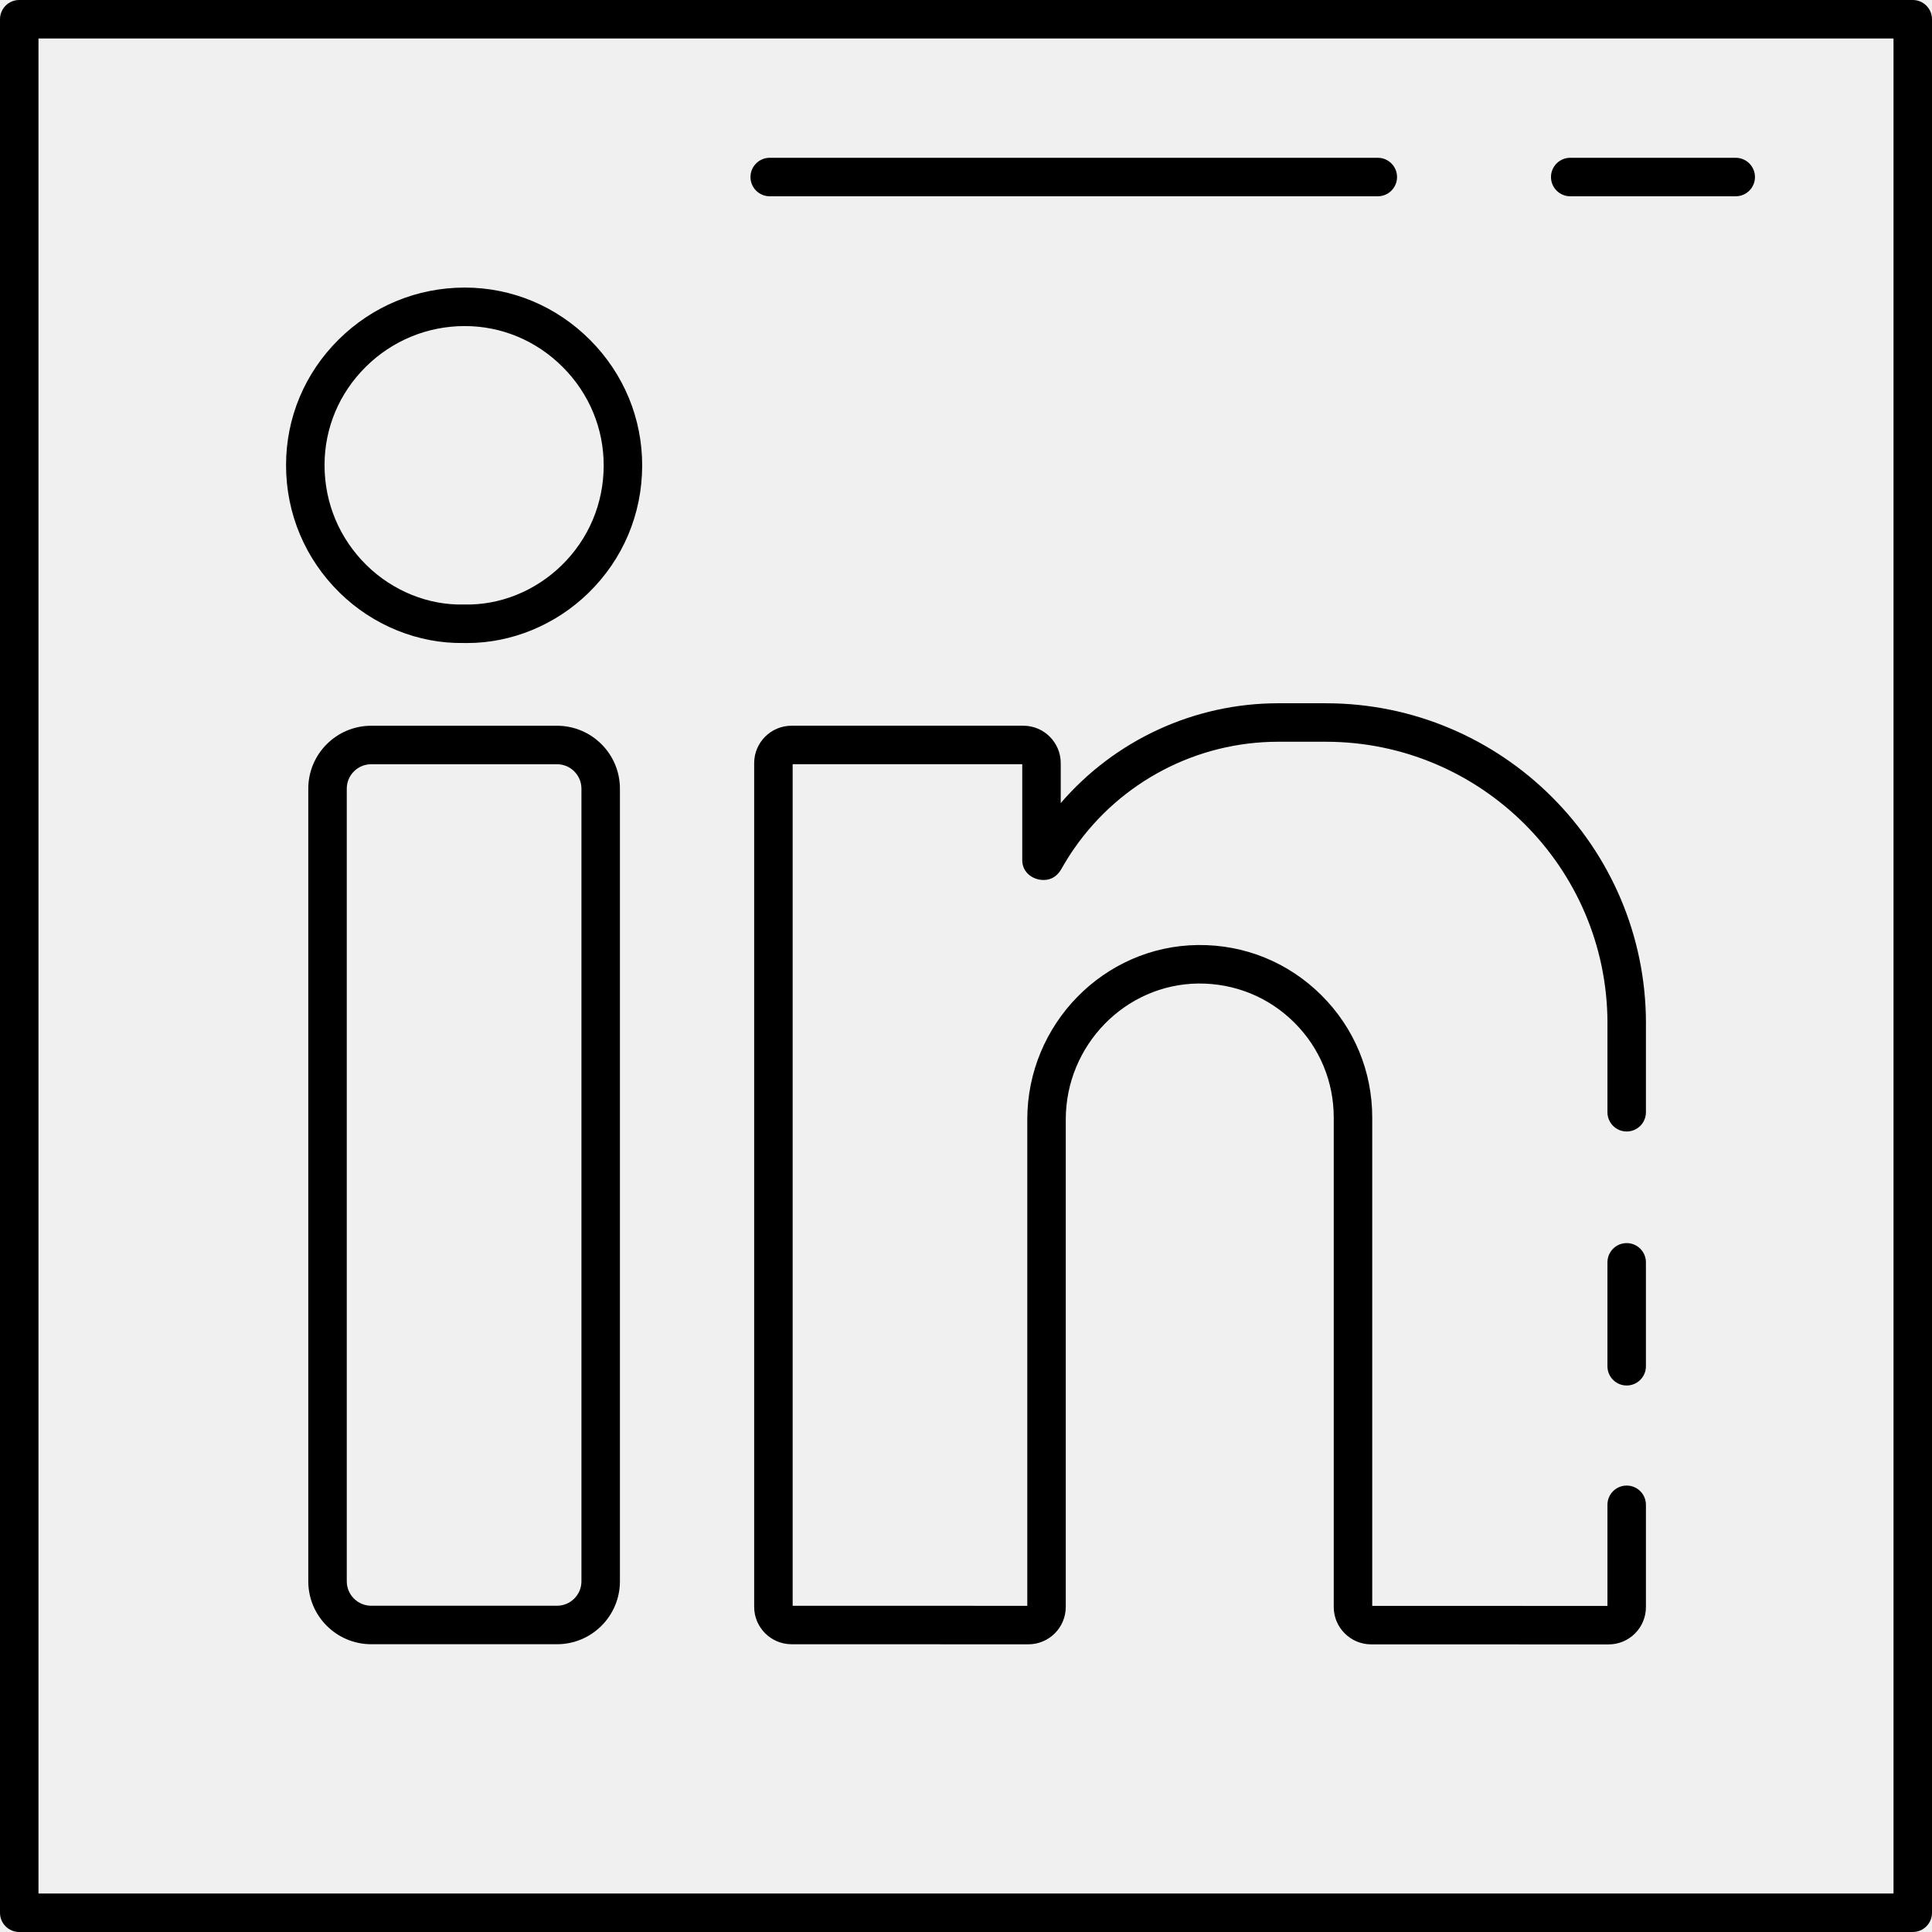
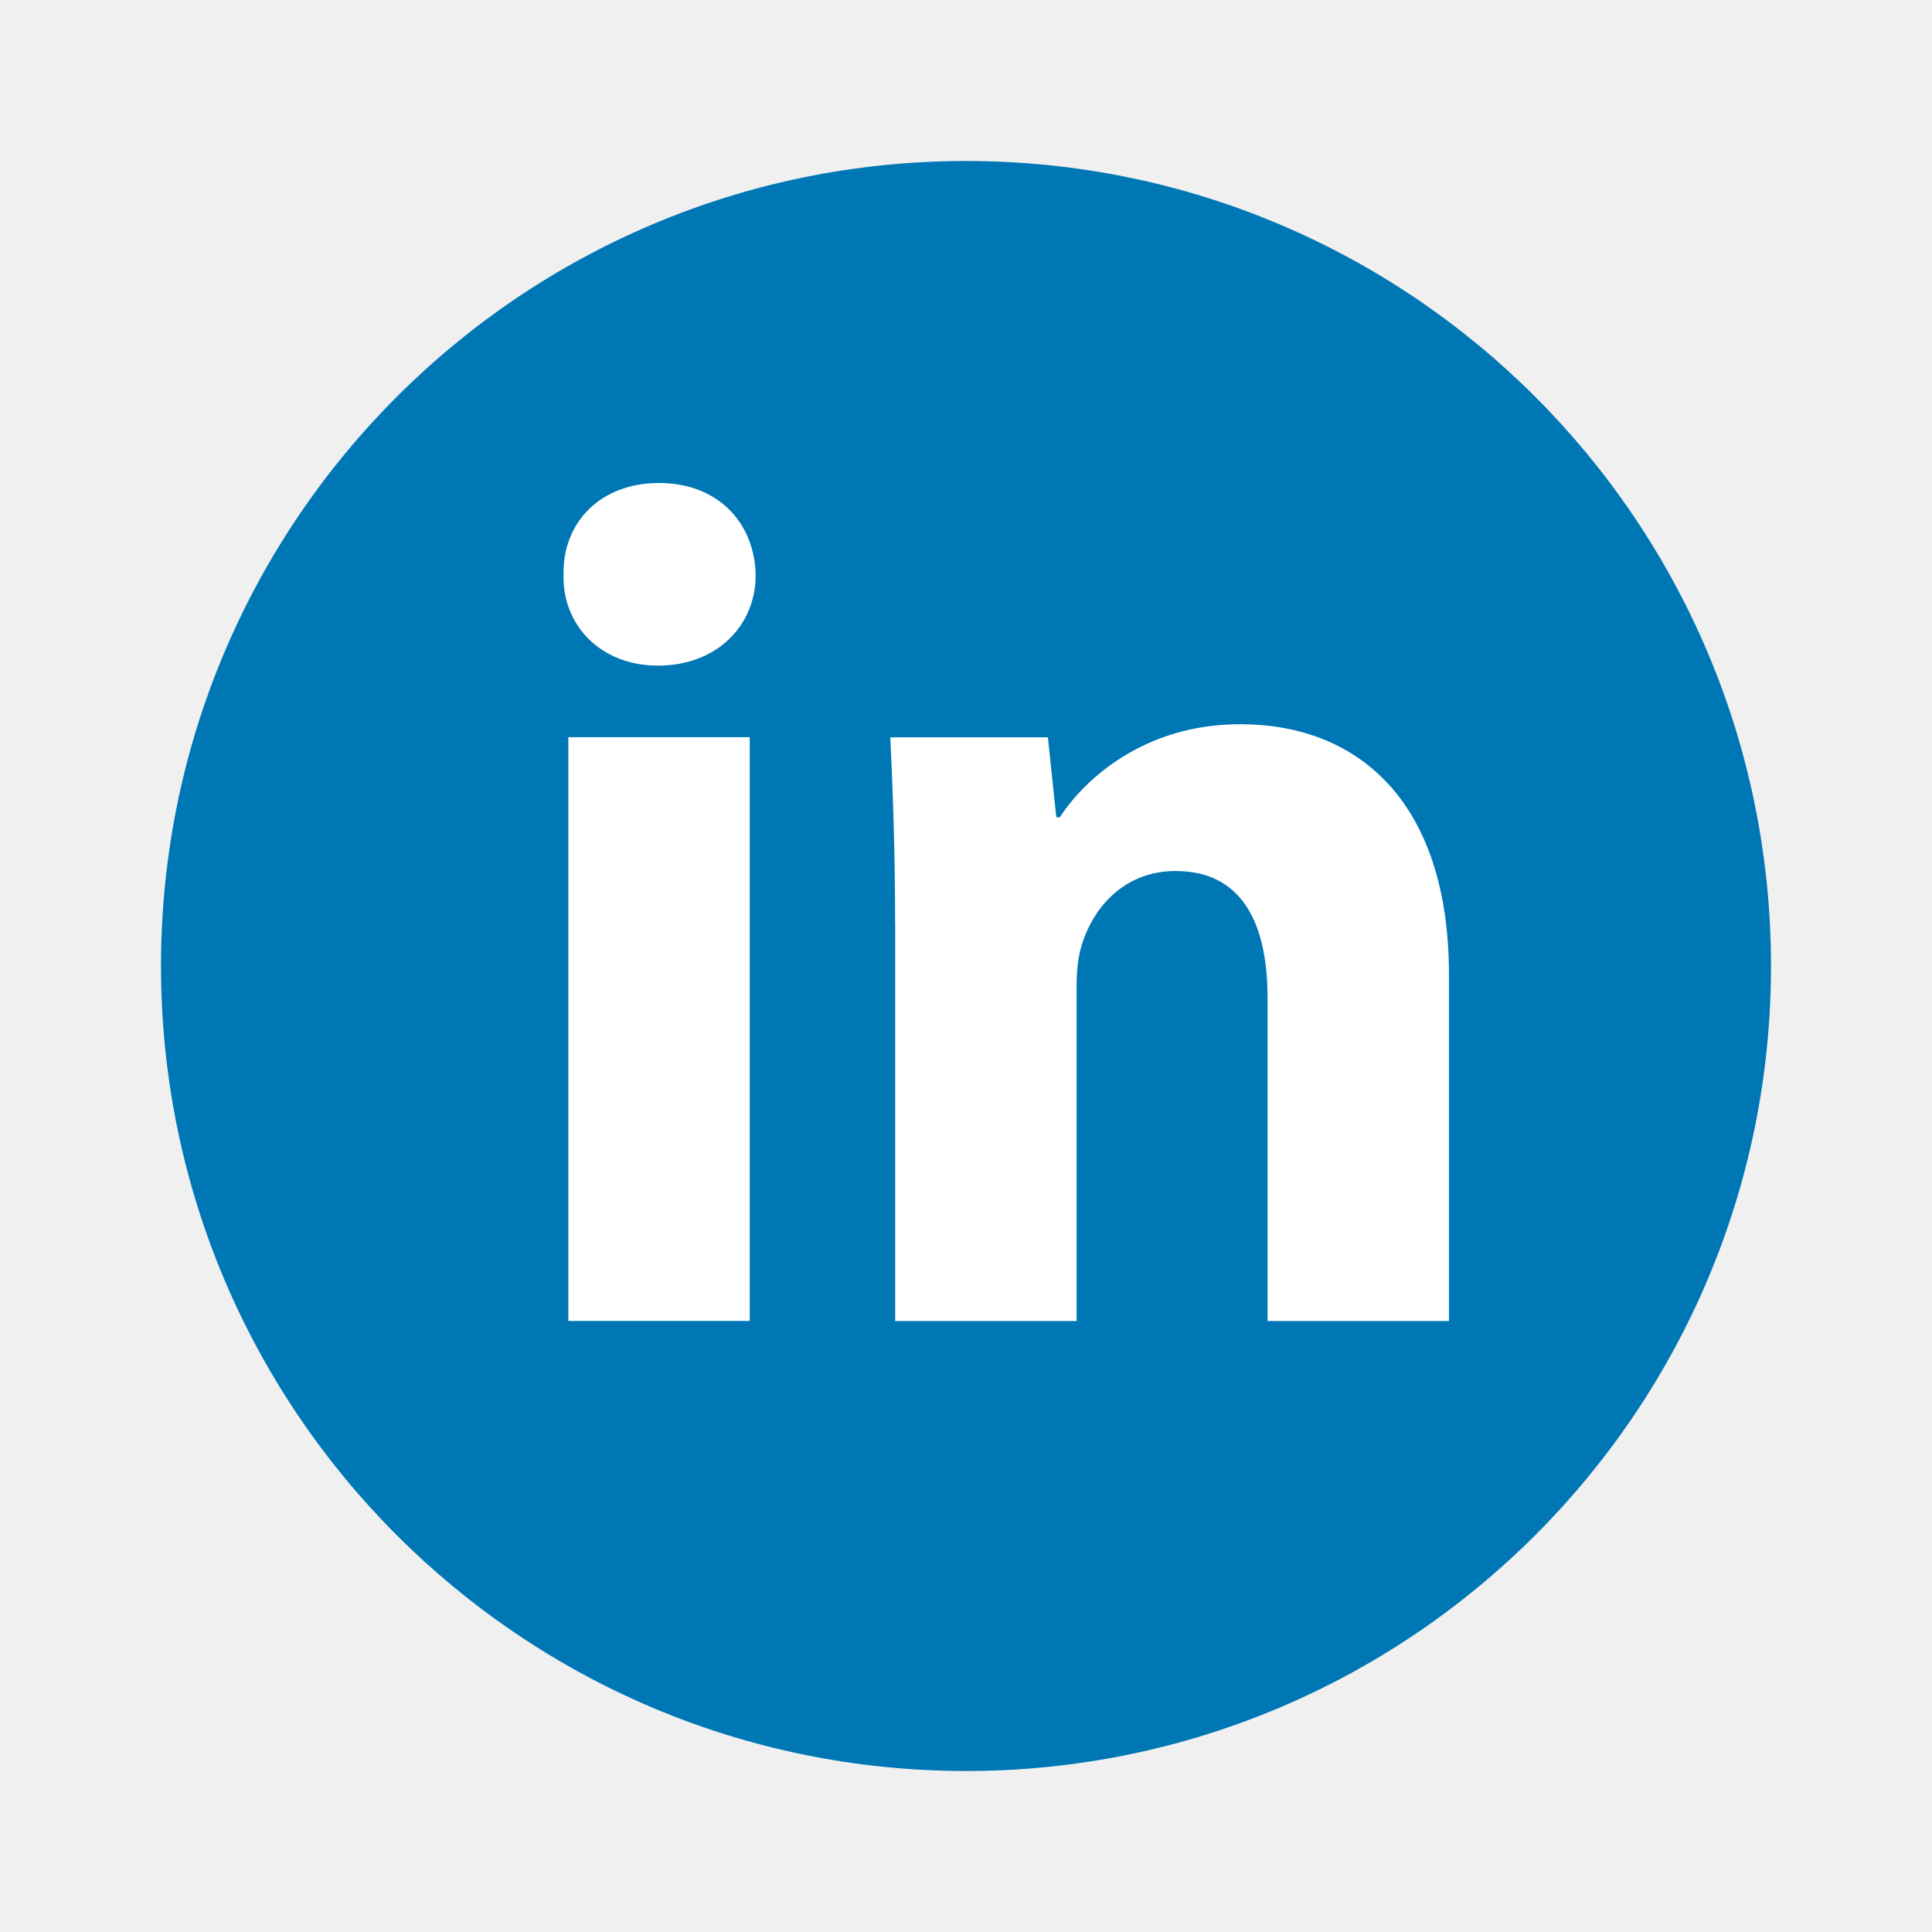
- <svg xmlns="http://www.w3.org/2000/svg" fill="#000000" height="800px" width="800px" version="1.1" id="Layer_1" viewBox="0 0 502 502" xml:space="preserve">
-   <g>
-     <g>
-       <g>
-         <path d="M497,0H5C2.238,0,0,2.239,0,5v492c0,2.761,2.238,5,5,5h492c2.762,0,5-2.239,5-5V5C502,2.239,499.762,0,497,0z M492,492     H10V10h482V492z" />
-         <path d="M120.503,167.074c0.299,0.006,0.595,0.009,0.893,0.009c11.55,0,22.98-4.709,31.498-13.01     c8.978-8.748,13.937-20.489,13.965-33.06c0.025-12.292-4.783-23.898-13.539-32.681c-8.738-8.765-20.289-13.598-32.524-13.61     c-0.014,0.001-0.021,0-0.032,0c-12.351,0-23.992,4.797-32.779,13.509c-8.808,8.733-13.659,20.315-13.659,32.613     c-0.003,12.582,4.948,24.366,13.94,33.18C96.941,162.53,108.691,167.275,120.503,167.074z M95.026,95.332     c6.902-6.842,16.042-10.61,25.739-10.61c0.007,0,0.016,0,0.024,0c9.561,0.009,18.599,3.799,25.45,10.67     c6.869,6.89,10.641,15.982,10.621,25.599c-0.021,9.858-3.908,19.063-10.944,25.919c-6.85,6.676-16.018,10.38-25.285,10.163     c-0.039-0.001-0.079-0.001-0.118-0.001c-0.034,0-0.068,0.001-0.1,0.001c-9.16,0.198-18.349-3.528-25.146-10.191     c-7.056-6.918-10.942-16.164-10.94-26.038C84.327,111.232,88.127,102.172,95.026,95.332z" />
-         <path d="M144.728,188.574H96.454c-9.016,0-16.351,7.332-16.351,16.344v205.964c0,9.012,7.335,16.344,16.351,16.344h48.275     c9.015,0,16.349-7.332,16.349-16.344V204.918C161.078,195.906,153.744,188.574,144.728,188.574z M151.078,410.882     c0,3.498-2.849,6.344-6.35,6.344H96.454c-3.502,0-6.351-2.846-6.351-6.344V204.918c0-3.498,2.849-6.344,6.351-6.344h48.274     c3.501,0,6.35,2.846,6.35,6.344V410.882z" />
-         <path d="M344.488,182.733h-12.381c-21.804,0-42.415,9.576-56.492,25.938v-10.39c0-5.355-4.357-9.712-9.712-9.712h-60.236     c-5.353,0-9.707,4.357-9.707,9.712V417.52c0,5.344,4.35,9.701,9.706,9.712l61.55,0.016c5.353,0,9.707-4.358,9.707-9.714v-126.66     c0-19.261,15.437-35.106,34.413-35.322c9.474-0.076,18.338,3.514,25.022,10.198c6.574,6.569,10.194,15.311,10.194,24.617V417.55     c0,5.343,4.35,9.7,9.706,9.712l61.692,0.011c0.008,0,0.014,0,0.021,0c2.585,0,5.015-1.005,6.847-2.832     c1.838-1.835,2.851-4.276,2.851-6.875V391c0-2.761-2.238-5-5-5c-2.762,0-5,2.239-5,5v26.273l-61.116-0.011V290.366     c0-11.978-4.661-23.232-13.125-31.689c-8.601-8.601-20.017-13.271-32.205-13.125c-24.427,0.278-44.3,20.608-44.3,45.321v126.373     l-60.963-0.016V198.568h59.655v24.994c0,3.31,3.125,5.413,6.236,5.044c1.808-0.215,3.096-1.341,3.967-2.873     c1.039-1.826,2.139-3.614,3.344-5.337c12.071-17.323,31.864-27.664,52.945-27.664h12.381c40.277,0,73.059,32.701,73.187,72.945     c-0.004,0.078-0.006,0.157-0.006,0.236V289c0,2.761,2.238,5,5,5c2.762,0,5-2.239,5-5v-22.842     c0.004-0.081,0.006-0.162,0.006-0.244C427.675,220.048,390.357,182.733,344.488,182.733z" />
-         <path d="M422.668,323c-2.762,0-5,2.239-5,5v27c0,2.761,2.238,5,5,5c2.762,0,5-2.239,5-5v-27     C427.668,325.239,425.43,323,422.668,323z" />
-         <path d="M408,51h43c2.762,0,5-2.239,5-5s-2.238-5-5-5h-43c-2.762,0-5,2.239-5,5S405.238,51,408,51z" />
-         <path d="M200,51h158c2.762,0,5-2.239,5-5s-2.238-5-5-5H200c-2.762,0-5,2.239-5,5S197.238,51,200,51z" />
-       </g>
-     </g>
-   </g>
+ <svg xmlns="http://www.w3.org/2000/svg" width="800px" height="800px" viewBox="0 0 48 48" fill="none">
+   <circle cx="24" cy="24" r="20" fill="#0077B5" />
+   <path fill-rule="evenodd" clip-rule="evenodd" d="M18.775 14.284C18.775 15.529 17.827 16.537 16.344 16.537C14.919 16.537 13.971 15.529 14.001 14.284C13.971 12.978 14.919 12 16.373 12C17.827 12 18.746 12.978 18.775 14.284ZM14.12 32.819V18.316H18.627V32.818H14.12V32.819Z" fill="white" />
+   <path fill-rule="evenodd" clip-rule="evenodd" d="M22.239 22.945C22.239 21.136 22.18 19.593 22.12 18.318H26.035L26.243 20.305H26.332C26.925 19.385 28.408 17.993 30.81 17.993C33.775 17.993 35.999 19.95 35.999 24.219V32.821H31.492V24.784C31.492 22.914 30.84 21.64 29.209 21.64C27.963 21.64 27.222 22.5 26.926 23.33C26.807 23.627 26.748 24.041 26.748 24.457V32.821H22.241V22.945H22.239Z" fill="white" />
</svg>
